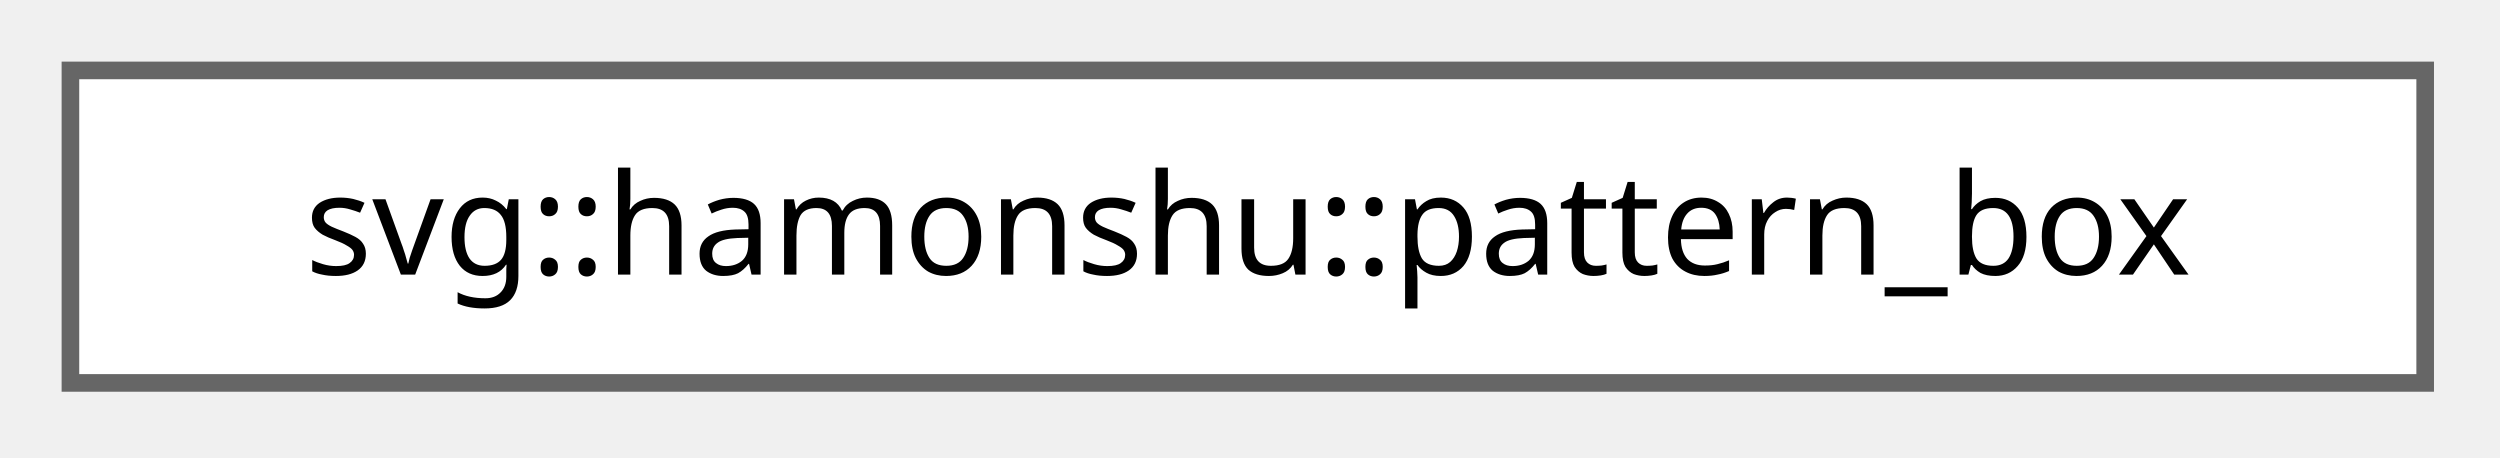
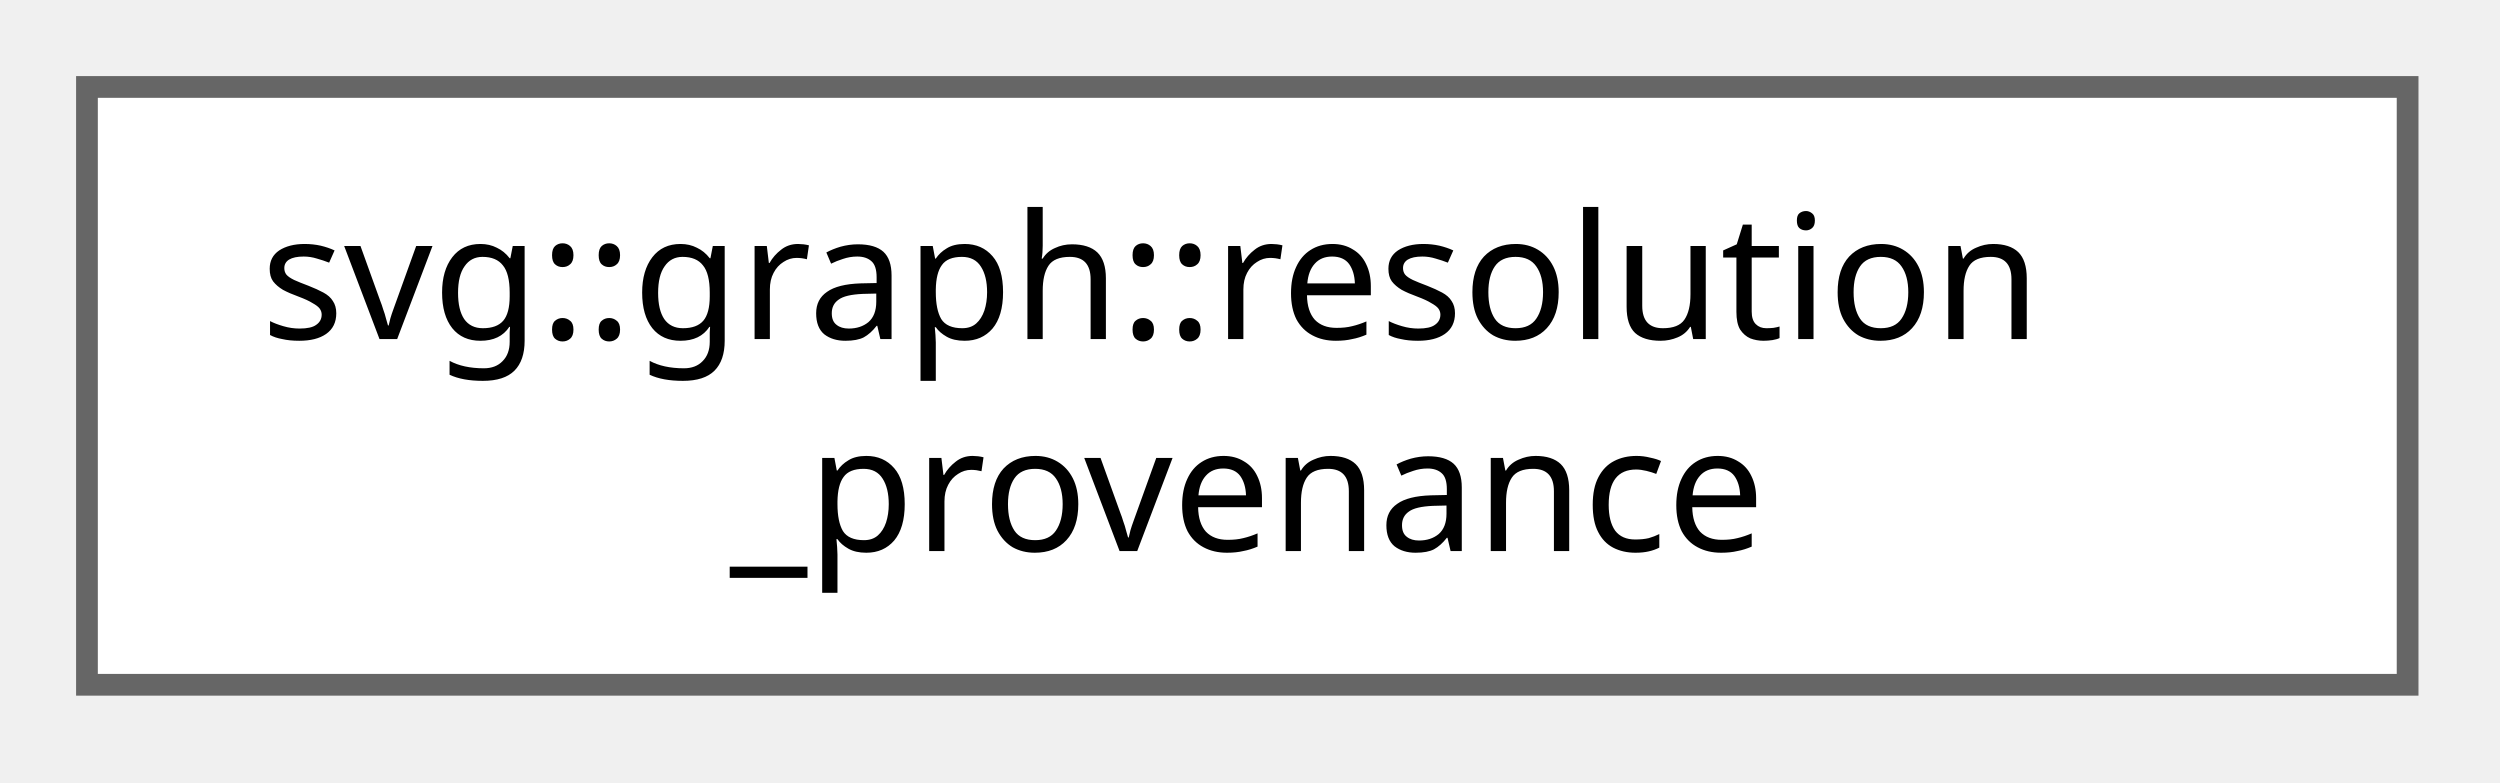
- <svg xmlns="http://www.w3.org/2000/svg" xmlns:xlink="http://www.w3.org/1999/xlink" width="142pt" height="26pt" viewBox="0.00 0.00 142.00 26.00">
-   <g id="graph0" class="graph" transform="scale(1 1) rotate(0) translate(4 21.75)">
+ <svg xmlns="http://www.w3.org/2000/svg" xmlns:xlink="http://www.w3.org/1999/xlink" width="115pt" height="36pt" viewBox="0.00 0.00 115.00 36.00">
+   <g id="graph0" class="graph" transform="scale(1 1) rotate(0) translate(4 31.5)">
    <g id="Node000000" class="node">
      <g id="a_Node000000">
-         <a xlink:href="structsvg_1_1hamonshu_1_1pattern__box.html" target="_top" xlink:title=" ">
-           <polygon fill="white" stroke="#666666" points="133.75,-17.75 0,-17.75 0,0 133.75,0 133.75,-17.75" />
-           <text xml:space="preserve" text-anchor="middle" x="66.88" y="-6.15" font-family="SourceSans" font-size="8.00">svg::hamonshu::pattern_box</text>
+         <a xlink:href="structsvg_1_1graph_1_1resolution__provenance.html" target="_top" xlink:title=" ">
+           <polygon fill="white" stroke="#666666" points="106.75,-27.5 0,-27.5 0,0 106.75,0 106.75,-27.5" />
+           <text xml:space="preserve" text-anchor="start" x="8" y="-15.9" font-family="SourceSans" font-size="8.00">svg::graph::resolution</text>
+           <text xml:space="preserve" text-anchor="middle" x="53.38" y="-6.15" font-family="SourceSans" font-size="8.00">_provenance</text>
        </a>
      </g>
    </g>
  </g>
</svg>
